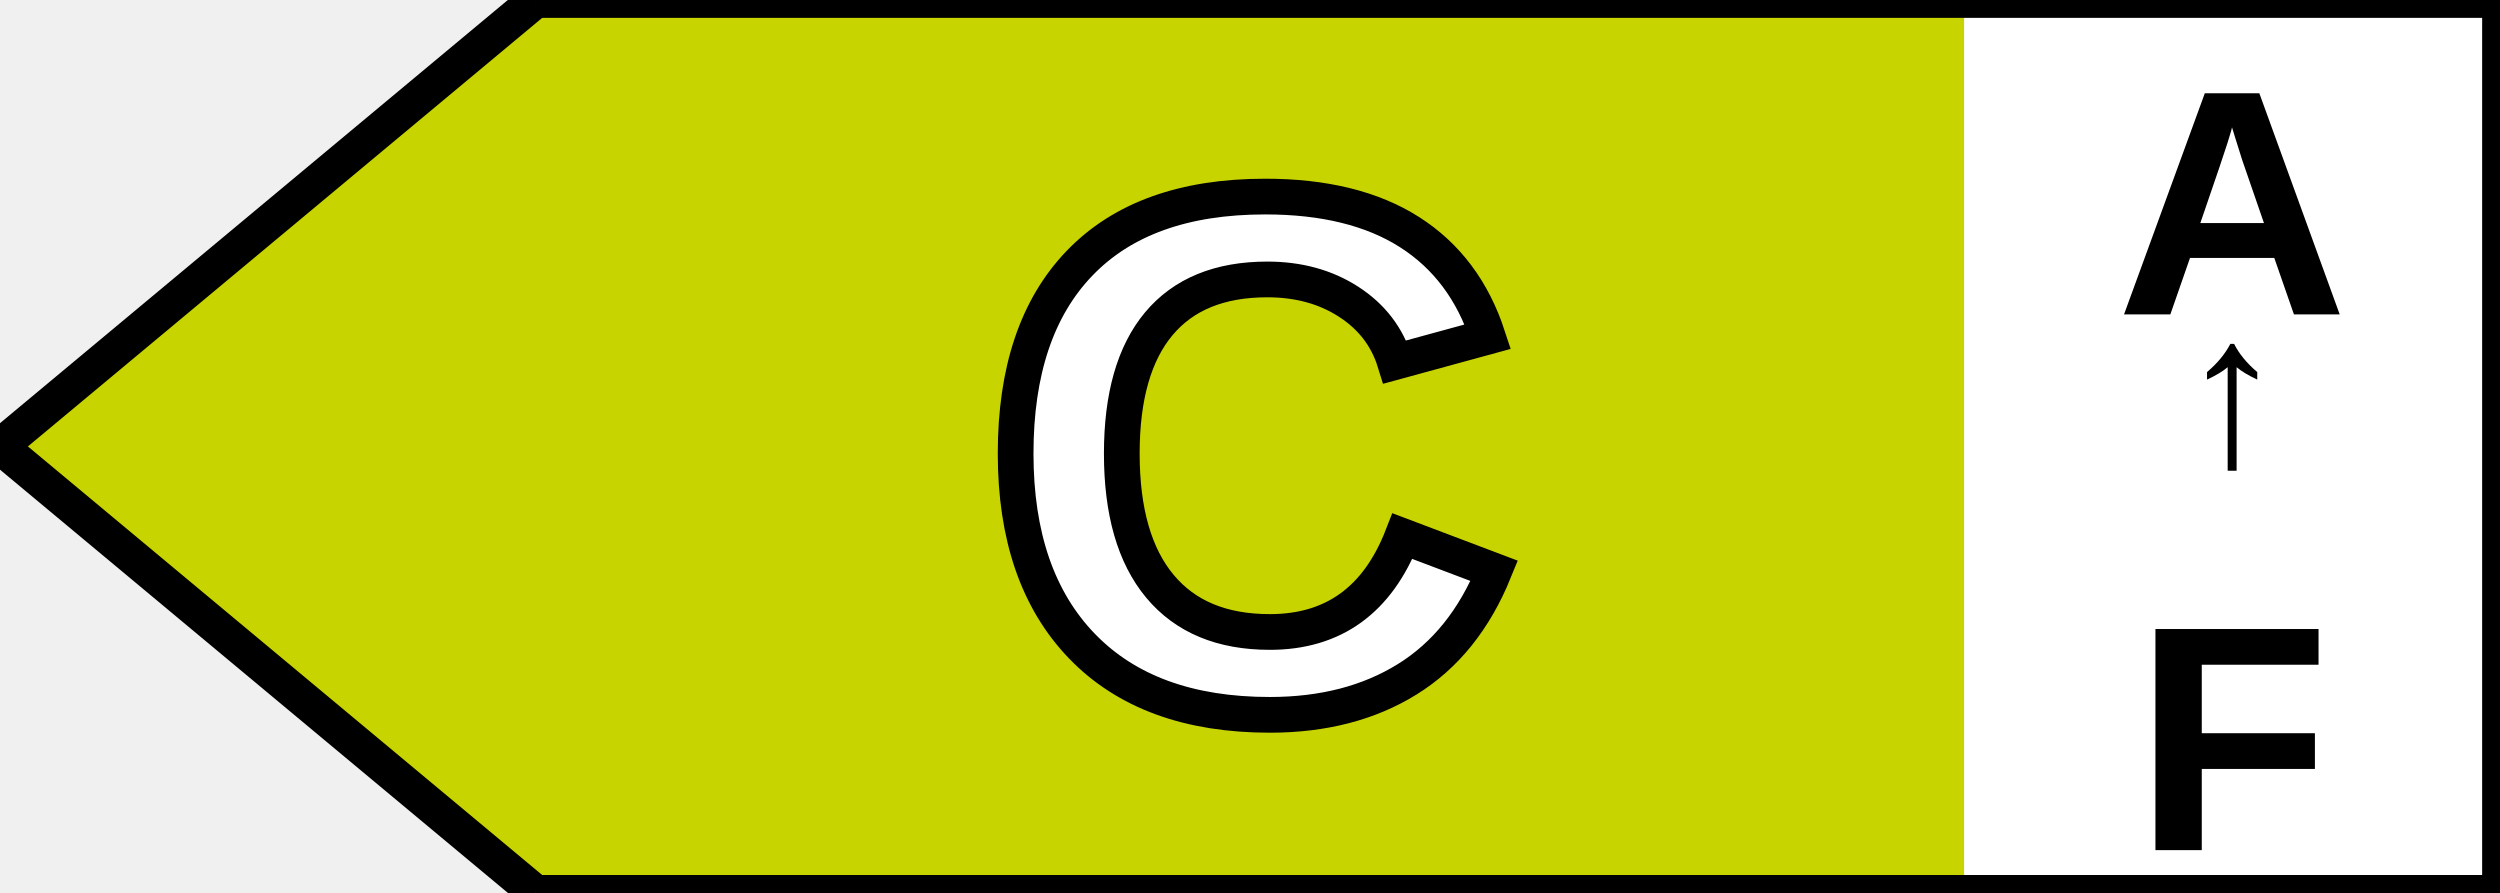
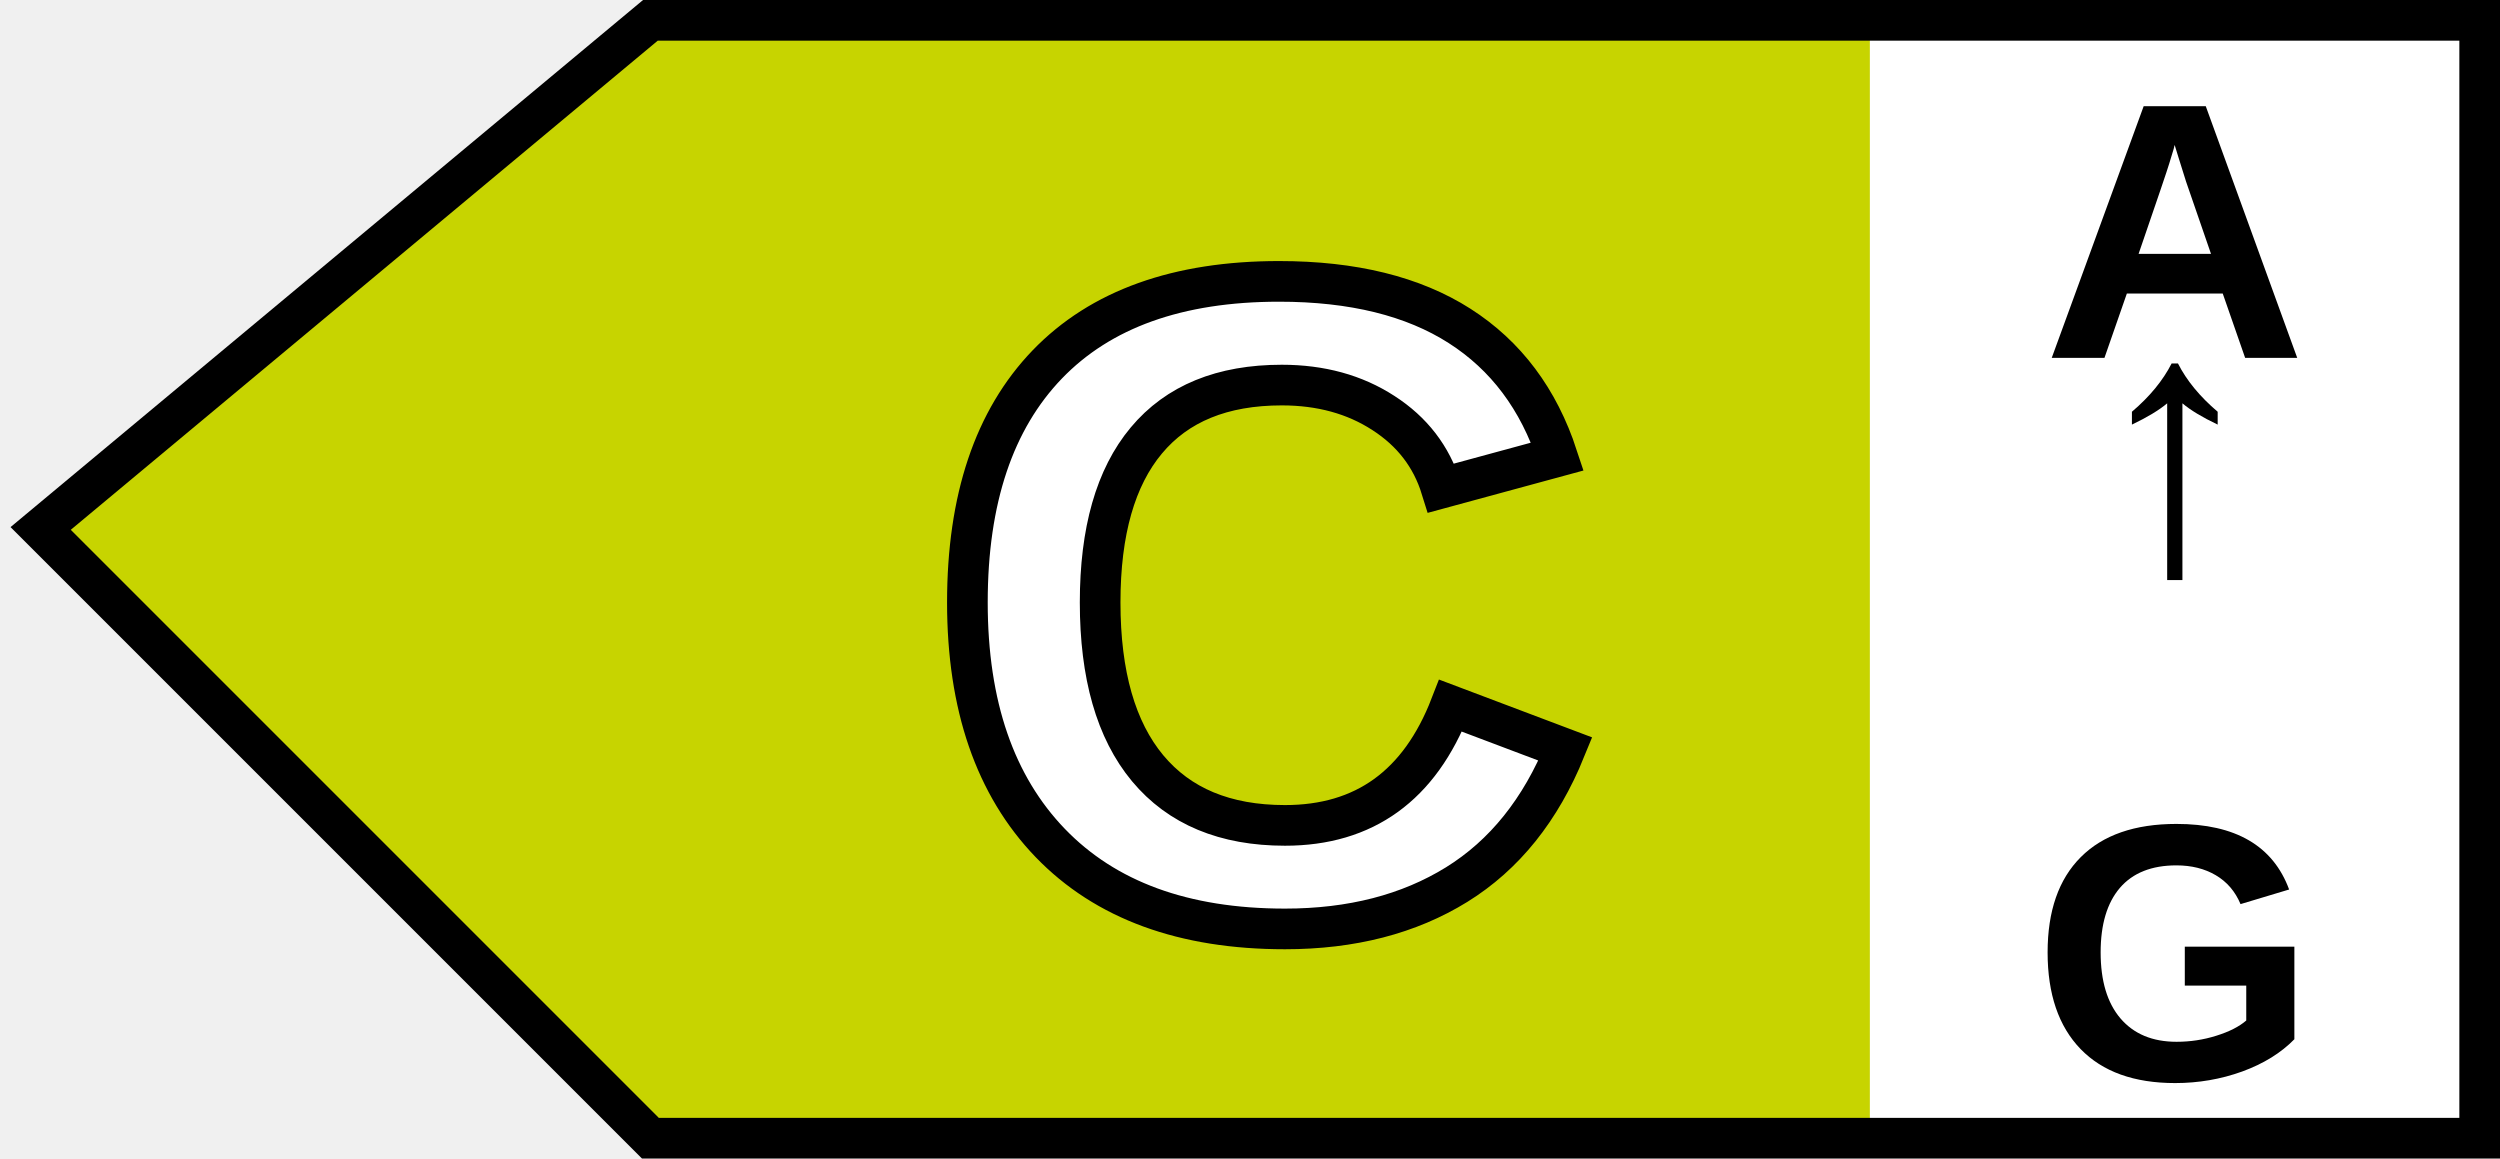
- <svg xmlns="http://www.w3.org/2000/svg" viewBox="0 0 280 100" width="100" height="auto">
-   <path d="M0,50 L60,0 L220,0 L220,100 L60,100 Z" fill="#C7D400" />
-   <rect x="220" y="0" width="60" height="100" fill="#FFFFFF" />
-   <line x1="0" y1="50" x2="60" y2="0" stroke="#000" stroke-width="4" />
-   <line x1="0" y1="50" x2="60" y2="100" stroke="#000" stroke-width="4" />
-   <line x1="60" y1="0" x2="280" y2="0" stroke="#000" stroke-width="4" />
-   <line x1="280" y1="0" x2="280" y2="100" stroke="#000" stroke-width="4" />
-   <line x1="280" y1="100" x2="60" y2="100" stroke="#000" stroke-width="4" />
-   <text x="140" y="56" font-family="Arial, sans-serif" font-size="82" font-weight="bold" fill="#FFFFFF" stroke="#000" stroke-width="4" text-anchor="middle" dominant-baseline="middle">C</text>
-   <text x="250" y="25" font-family="Arial, sans-serif" font-size="36" font-weight="bold" fill="#000" text-anchor="middle" dominant-baseline="middle">A</text>
-   <text x="250" y="52" font-family="Arial, sans-serif" font-size="24" font-weight="950" fill="#000" text-anchor="middle" alignment-baseline="middle">↑</text>
-   <text x="250" y="85" font-family="Arial, sans-serif" font-size="36" font-weight="bold" fill="#000" text-anchor="middle" dominant-baseline="middle">F</text>
+ <svg xmlns="http://www.w3.org/2000/svg" viewBox="-4 -2 246 114" width="100" height="auto">
+   <path d="M0,50            L60,0            L180,0            L180,110            L60,110            Z" fill="#C7D400" />
+   <rect x="180" y="0" width="60" height="110" fill="#FFFFFF" />
+   <path d="M0,50            L60,0            L240,0            L240,110            L60,110            Z" fill="none" stroke="#000" stroke-width="4" stroke-linejoin="miter" />
+   <text x="120" y="63" font-family="Arial, sans-serif" font-size="90" font-weight="bold" fill="#FFFFFF" stroke="#000" stroke-width="4" text-anchor="middle" dominant-baseline="middle">C</text>
+   <text x="210" y="23" font-family="Arial, sans-serif" font-size="36" font-weight="bold" fill="#000" text-anchor="middle" dominant-baseline="middle">A</text>
+   <text x="210" y="54" font-family="Arial, sans-serif" font-size="36" font-weight="950" fill="#000" text-anchor="middle" alignment-baseline="middle">↑</text>
+   <text x="210" y="94" font-family="Arial, sans-serif" font-size="36" font-weight="bold" fill="#000" text-anchor="middle" dominant-baseline="middle">G</text>
</svg>
